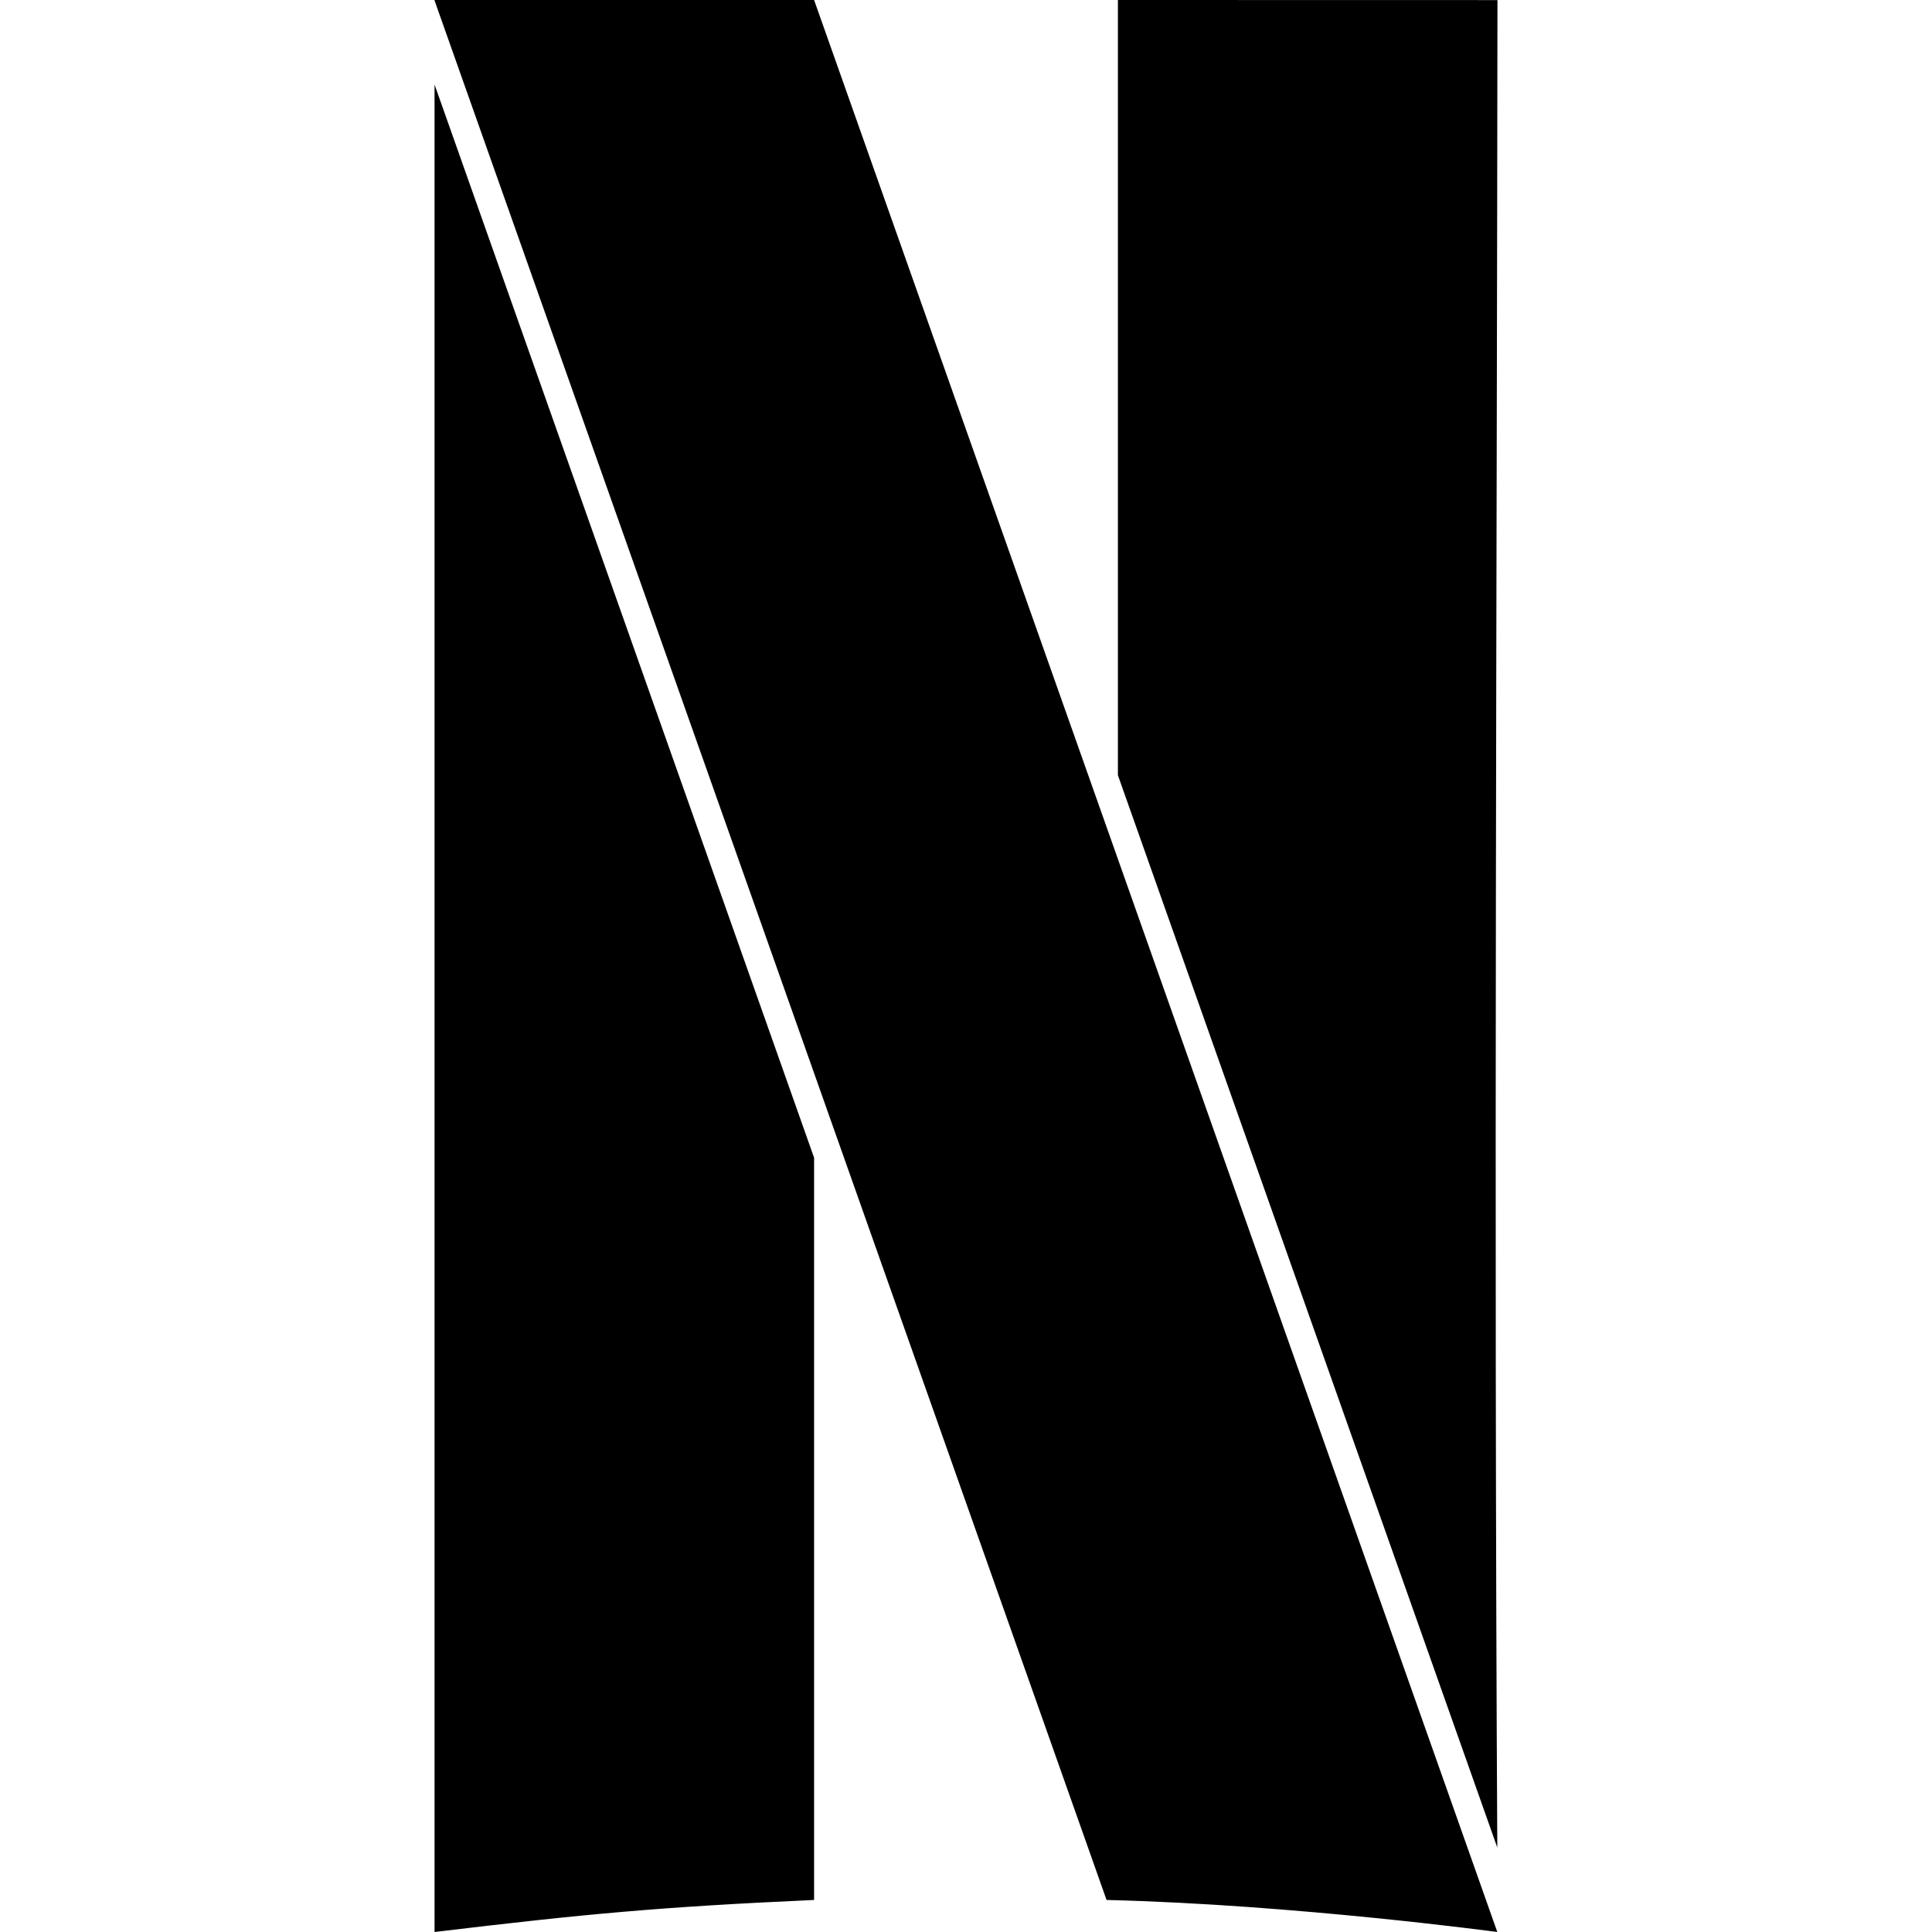
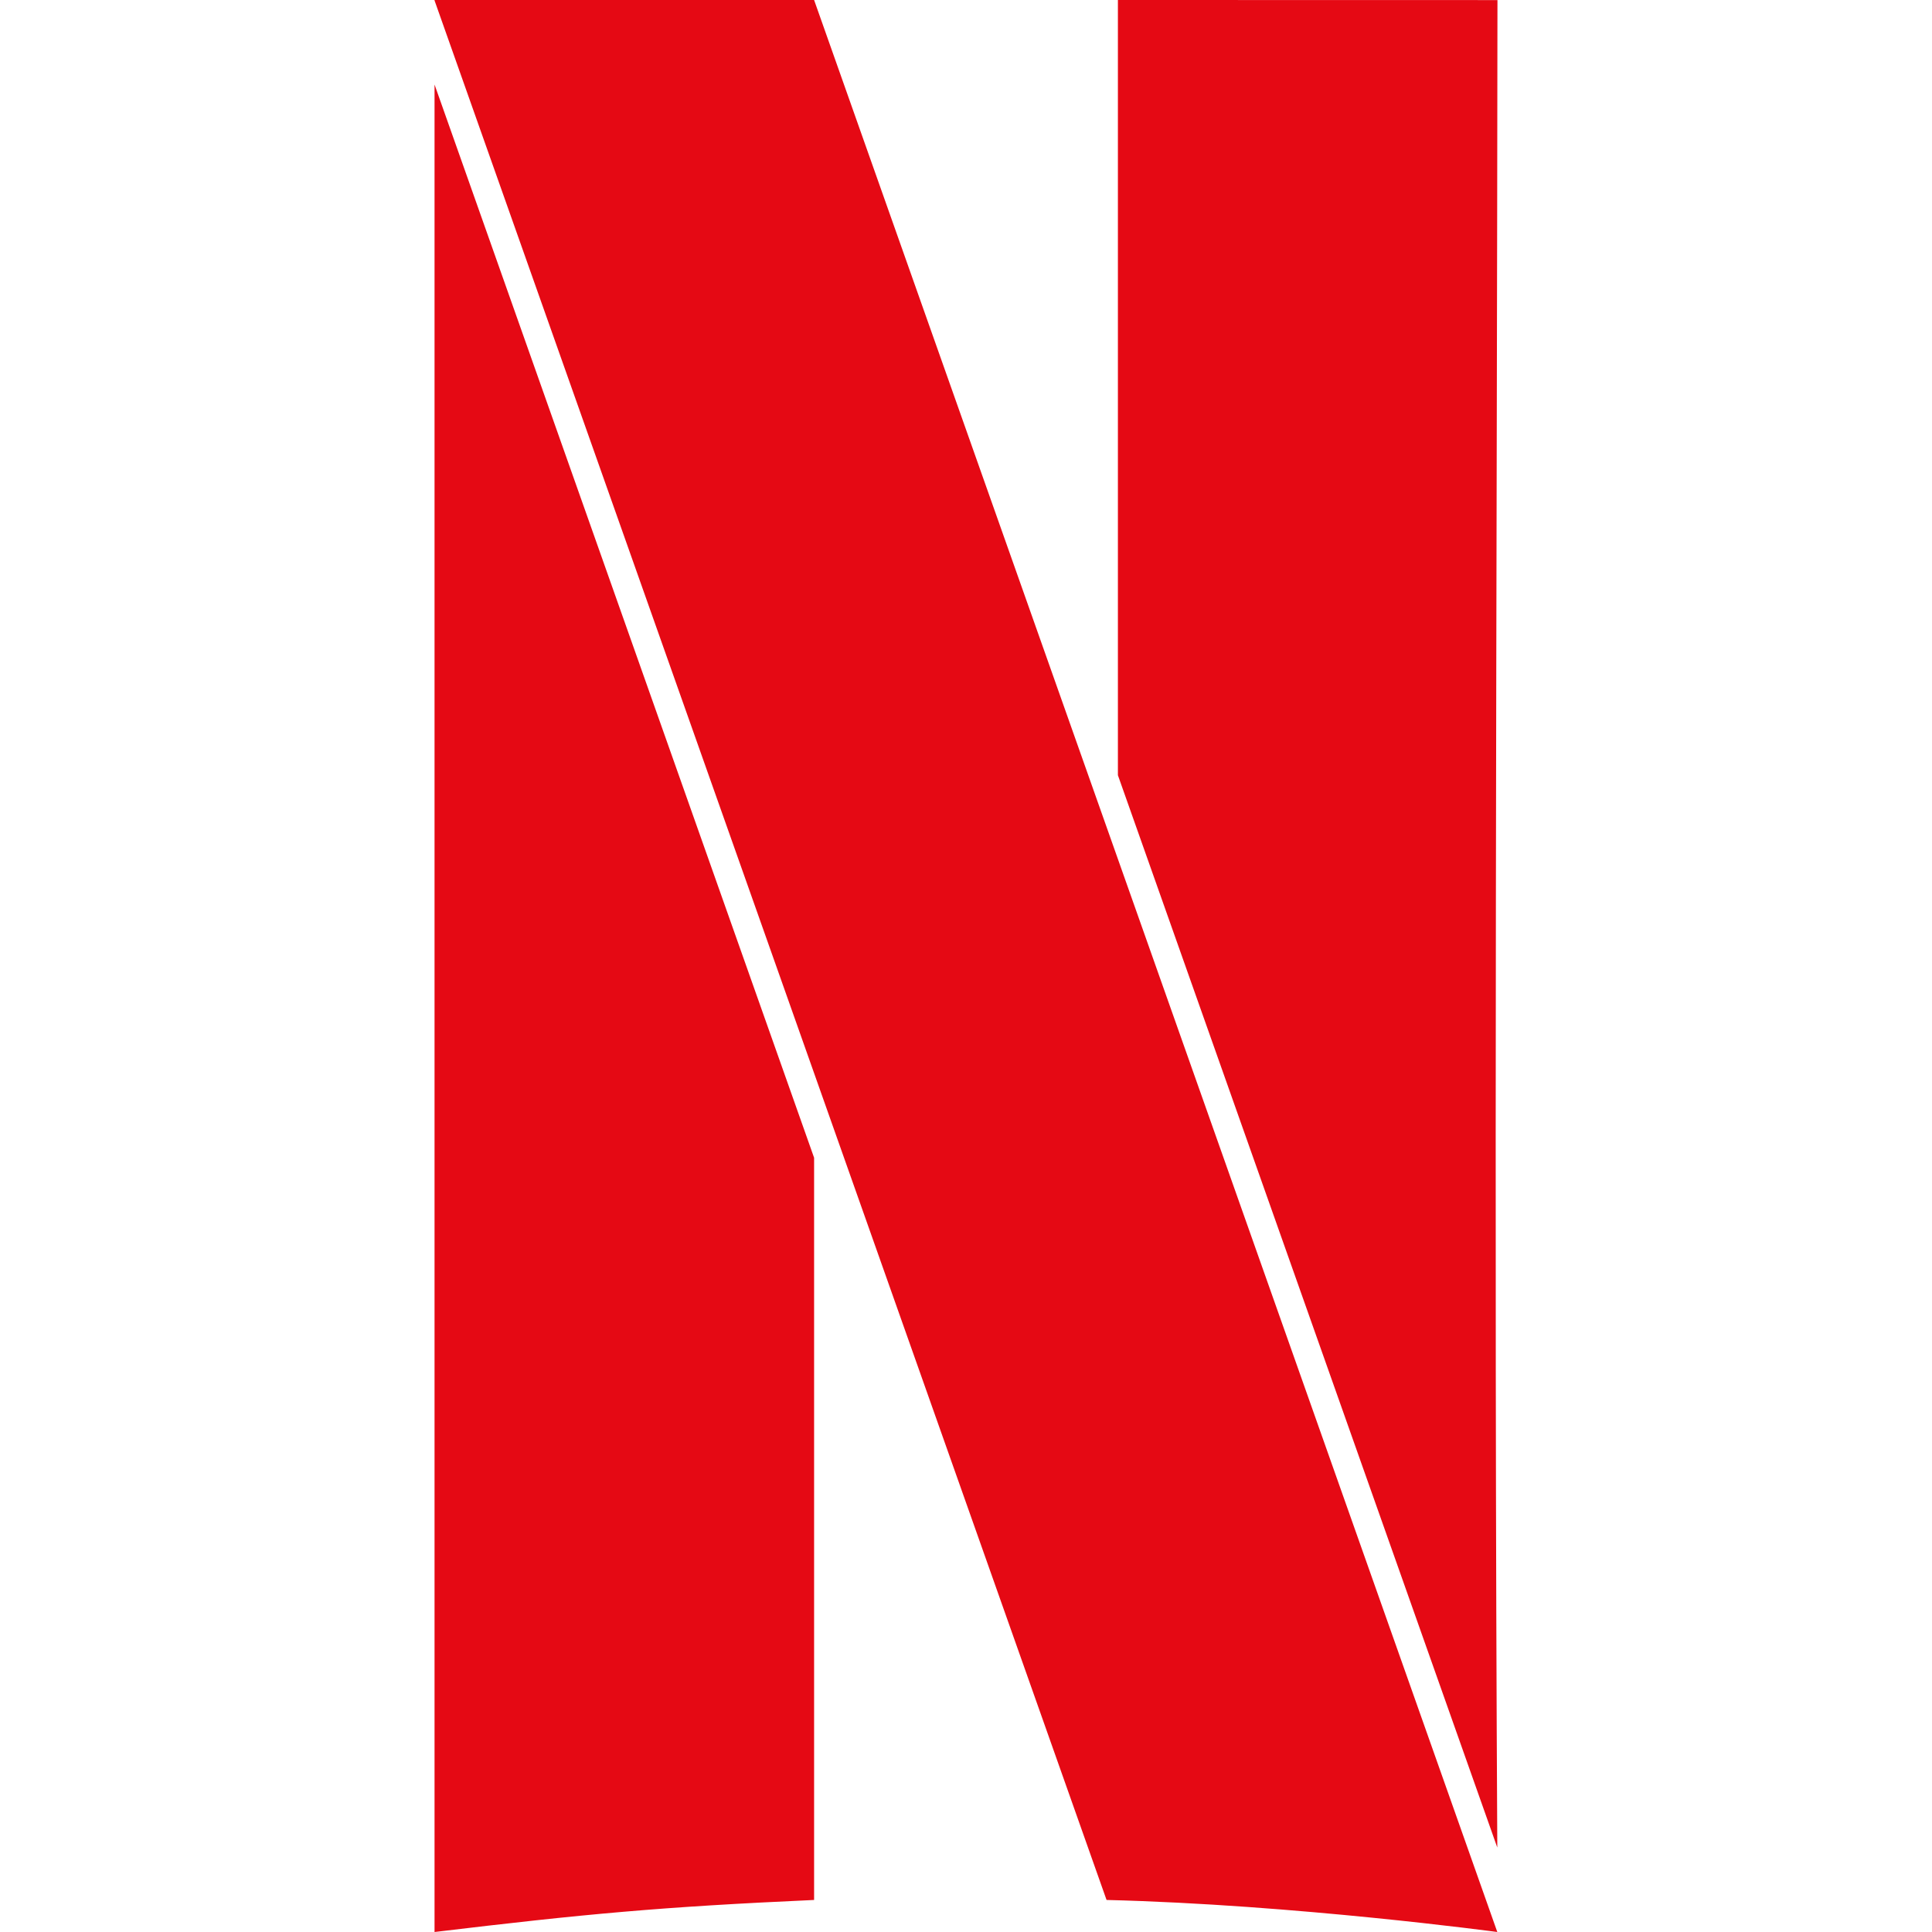
- <svg xmlns="http://www.w3.org/2000/svg" role="img" viewBox="0 0 24 24">
+ <svg xmlns="http://www.w3.org/2000/svg" fill="#E50914" role="img" viewBox="0 0 24 24">
  <path d="M5.398 0v.006c3.028 8.556 5.37 15.175 8.348 23.596 2.344.058 4.85.398 4.854.398-2.8-7.924-5.923-16.747-8.487-24zm8.489 0v9.63L18.6 22.951c-.043-7.86-.004-15.913.002-22.95zM5.398 1.05V24c1.873-.225 2.81-.312 4.715-.398v-9.22z" />
</svg>
